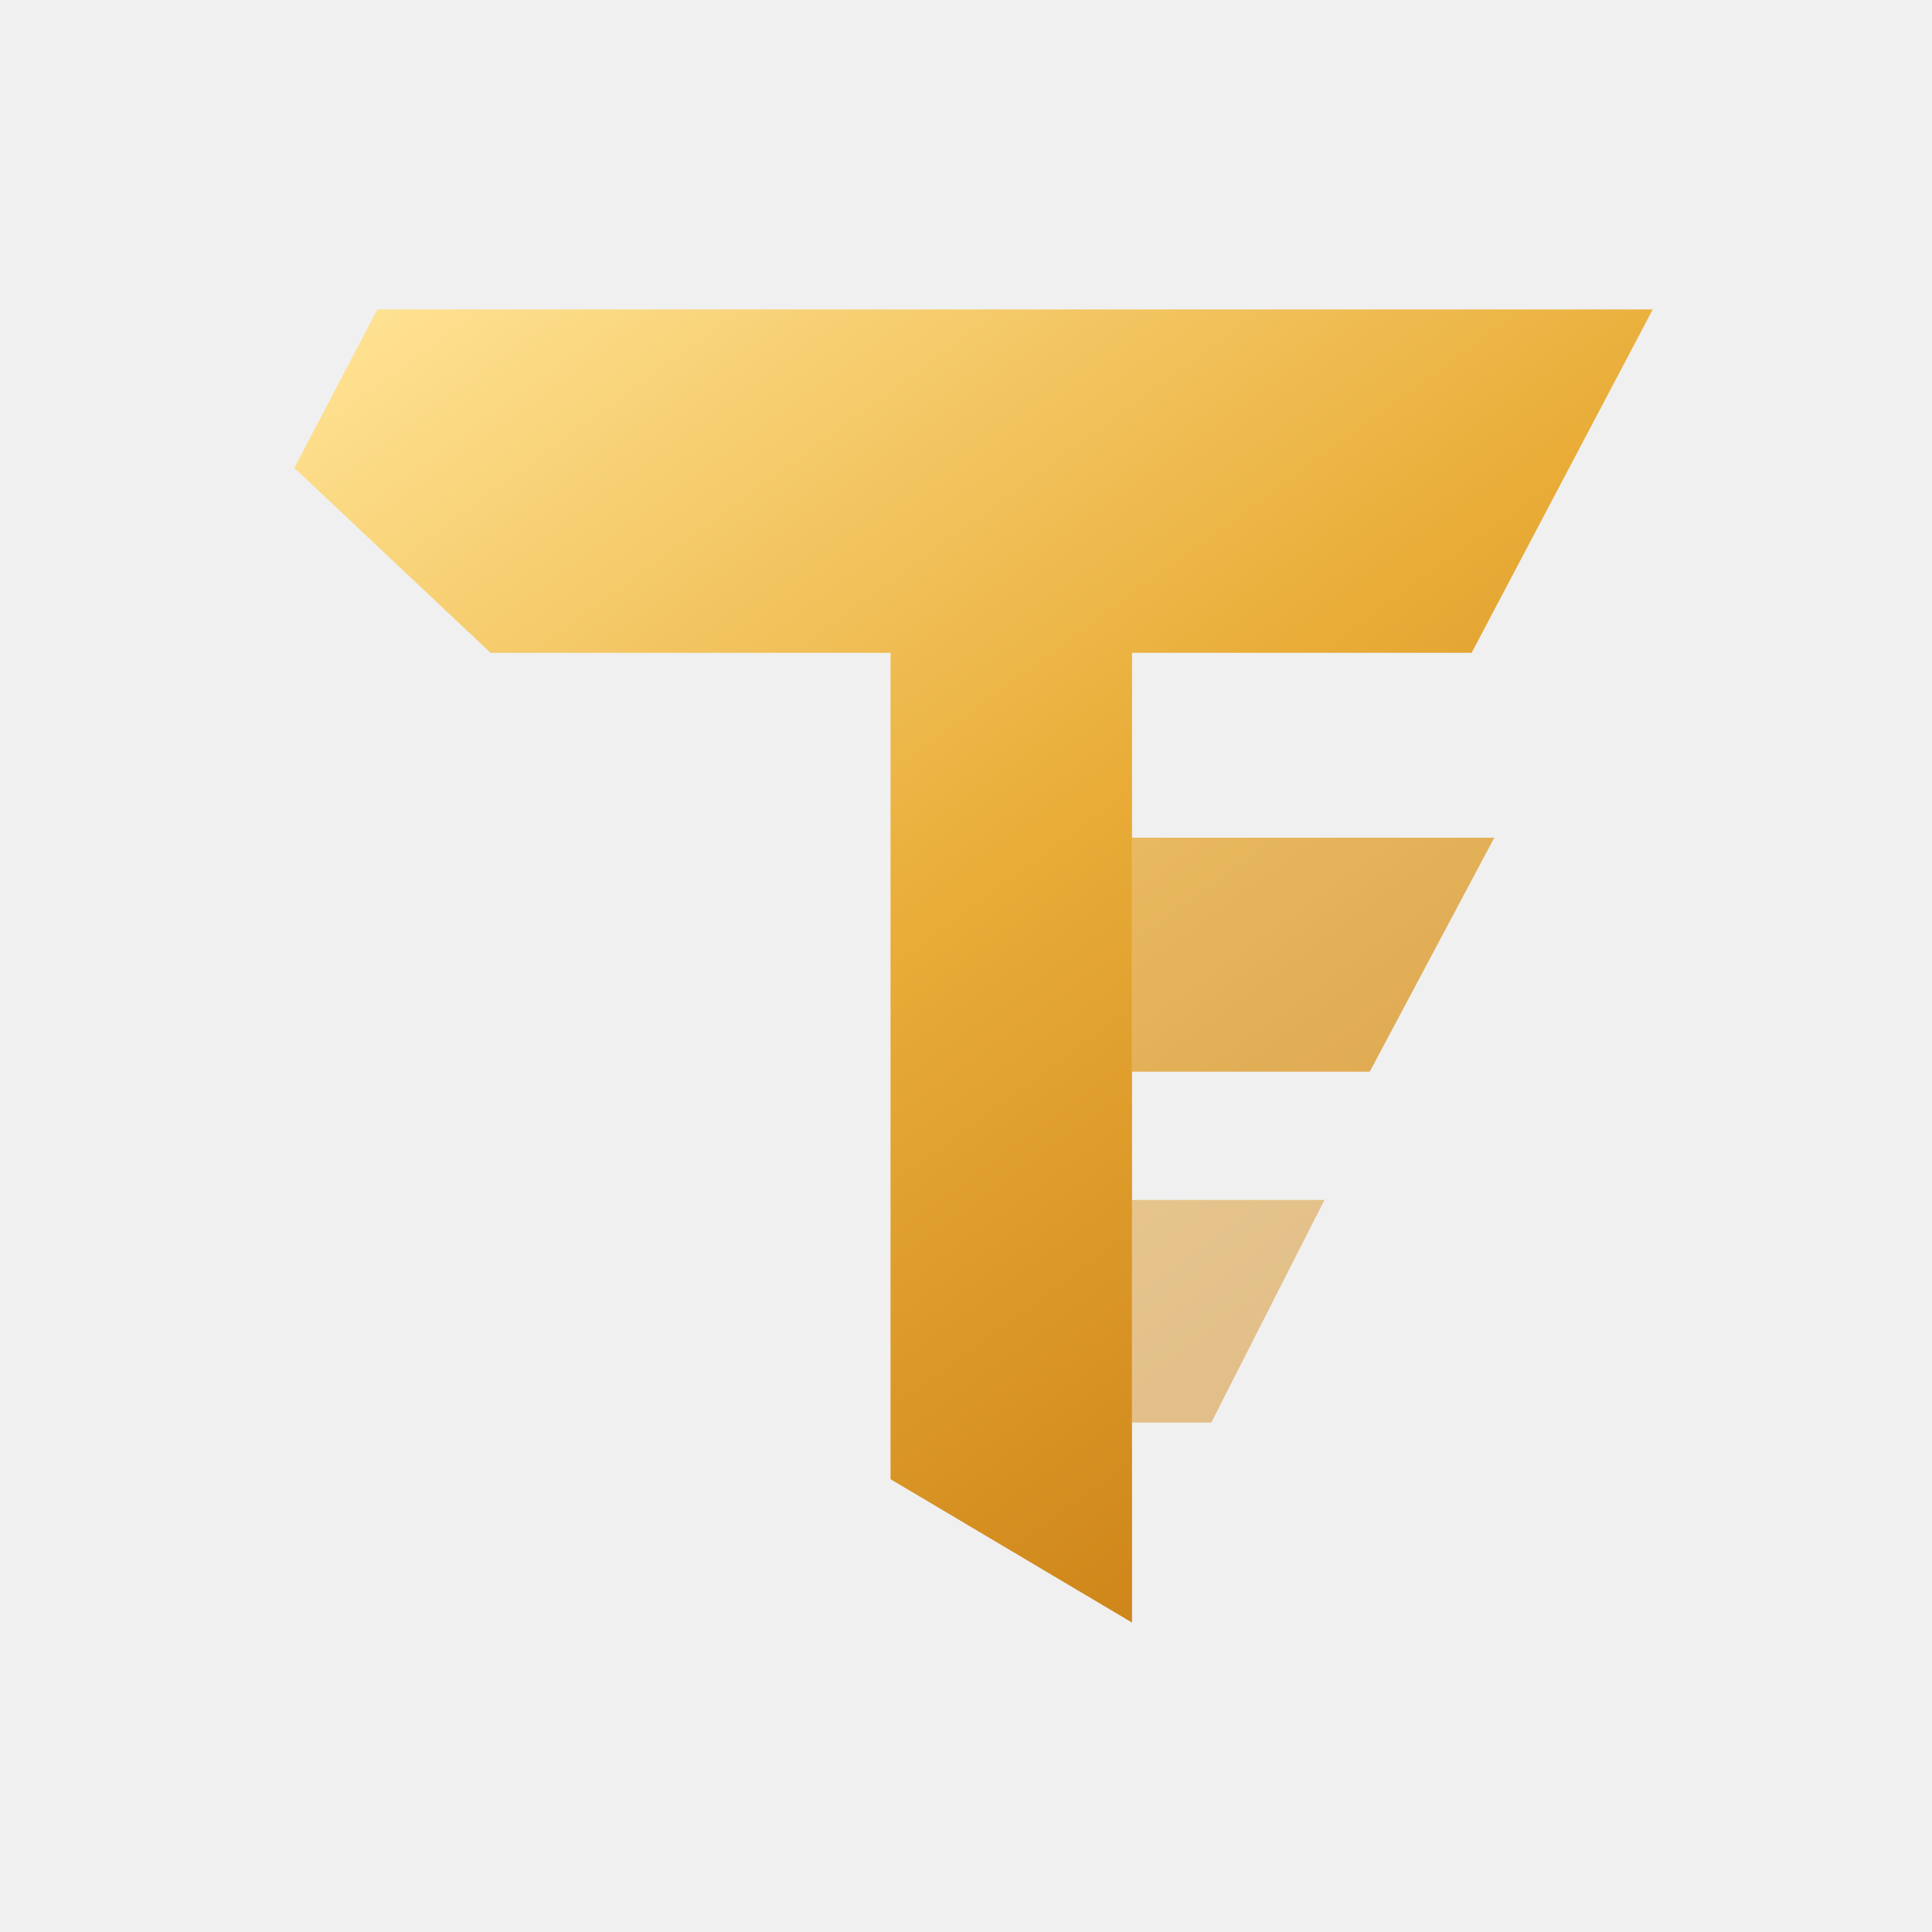
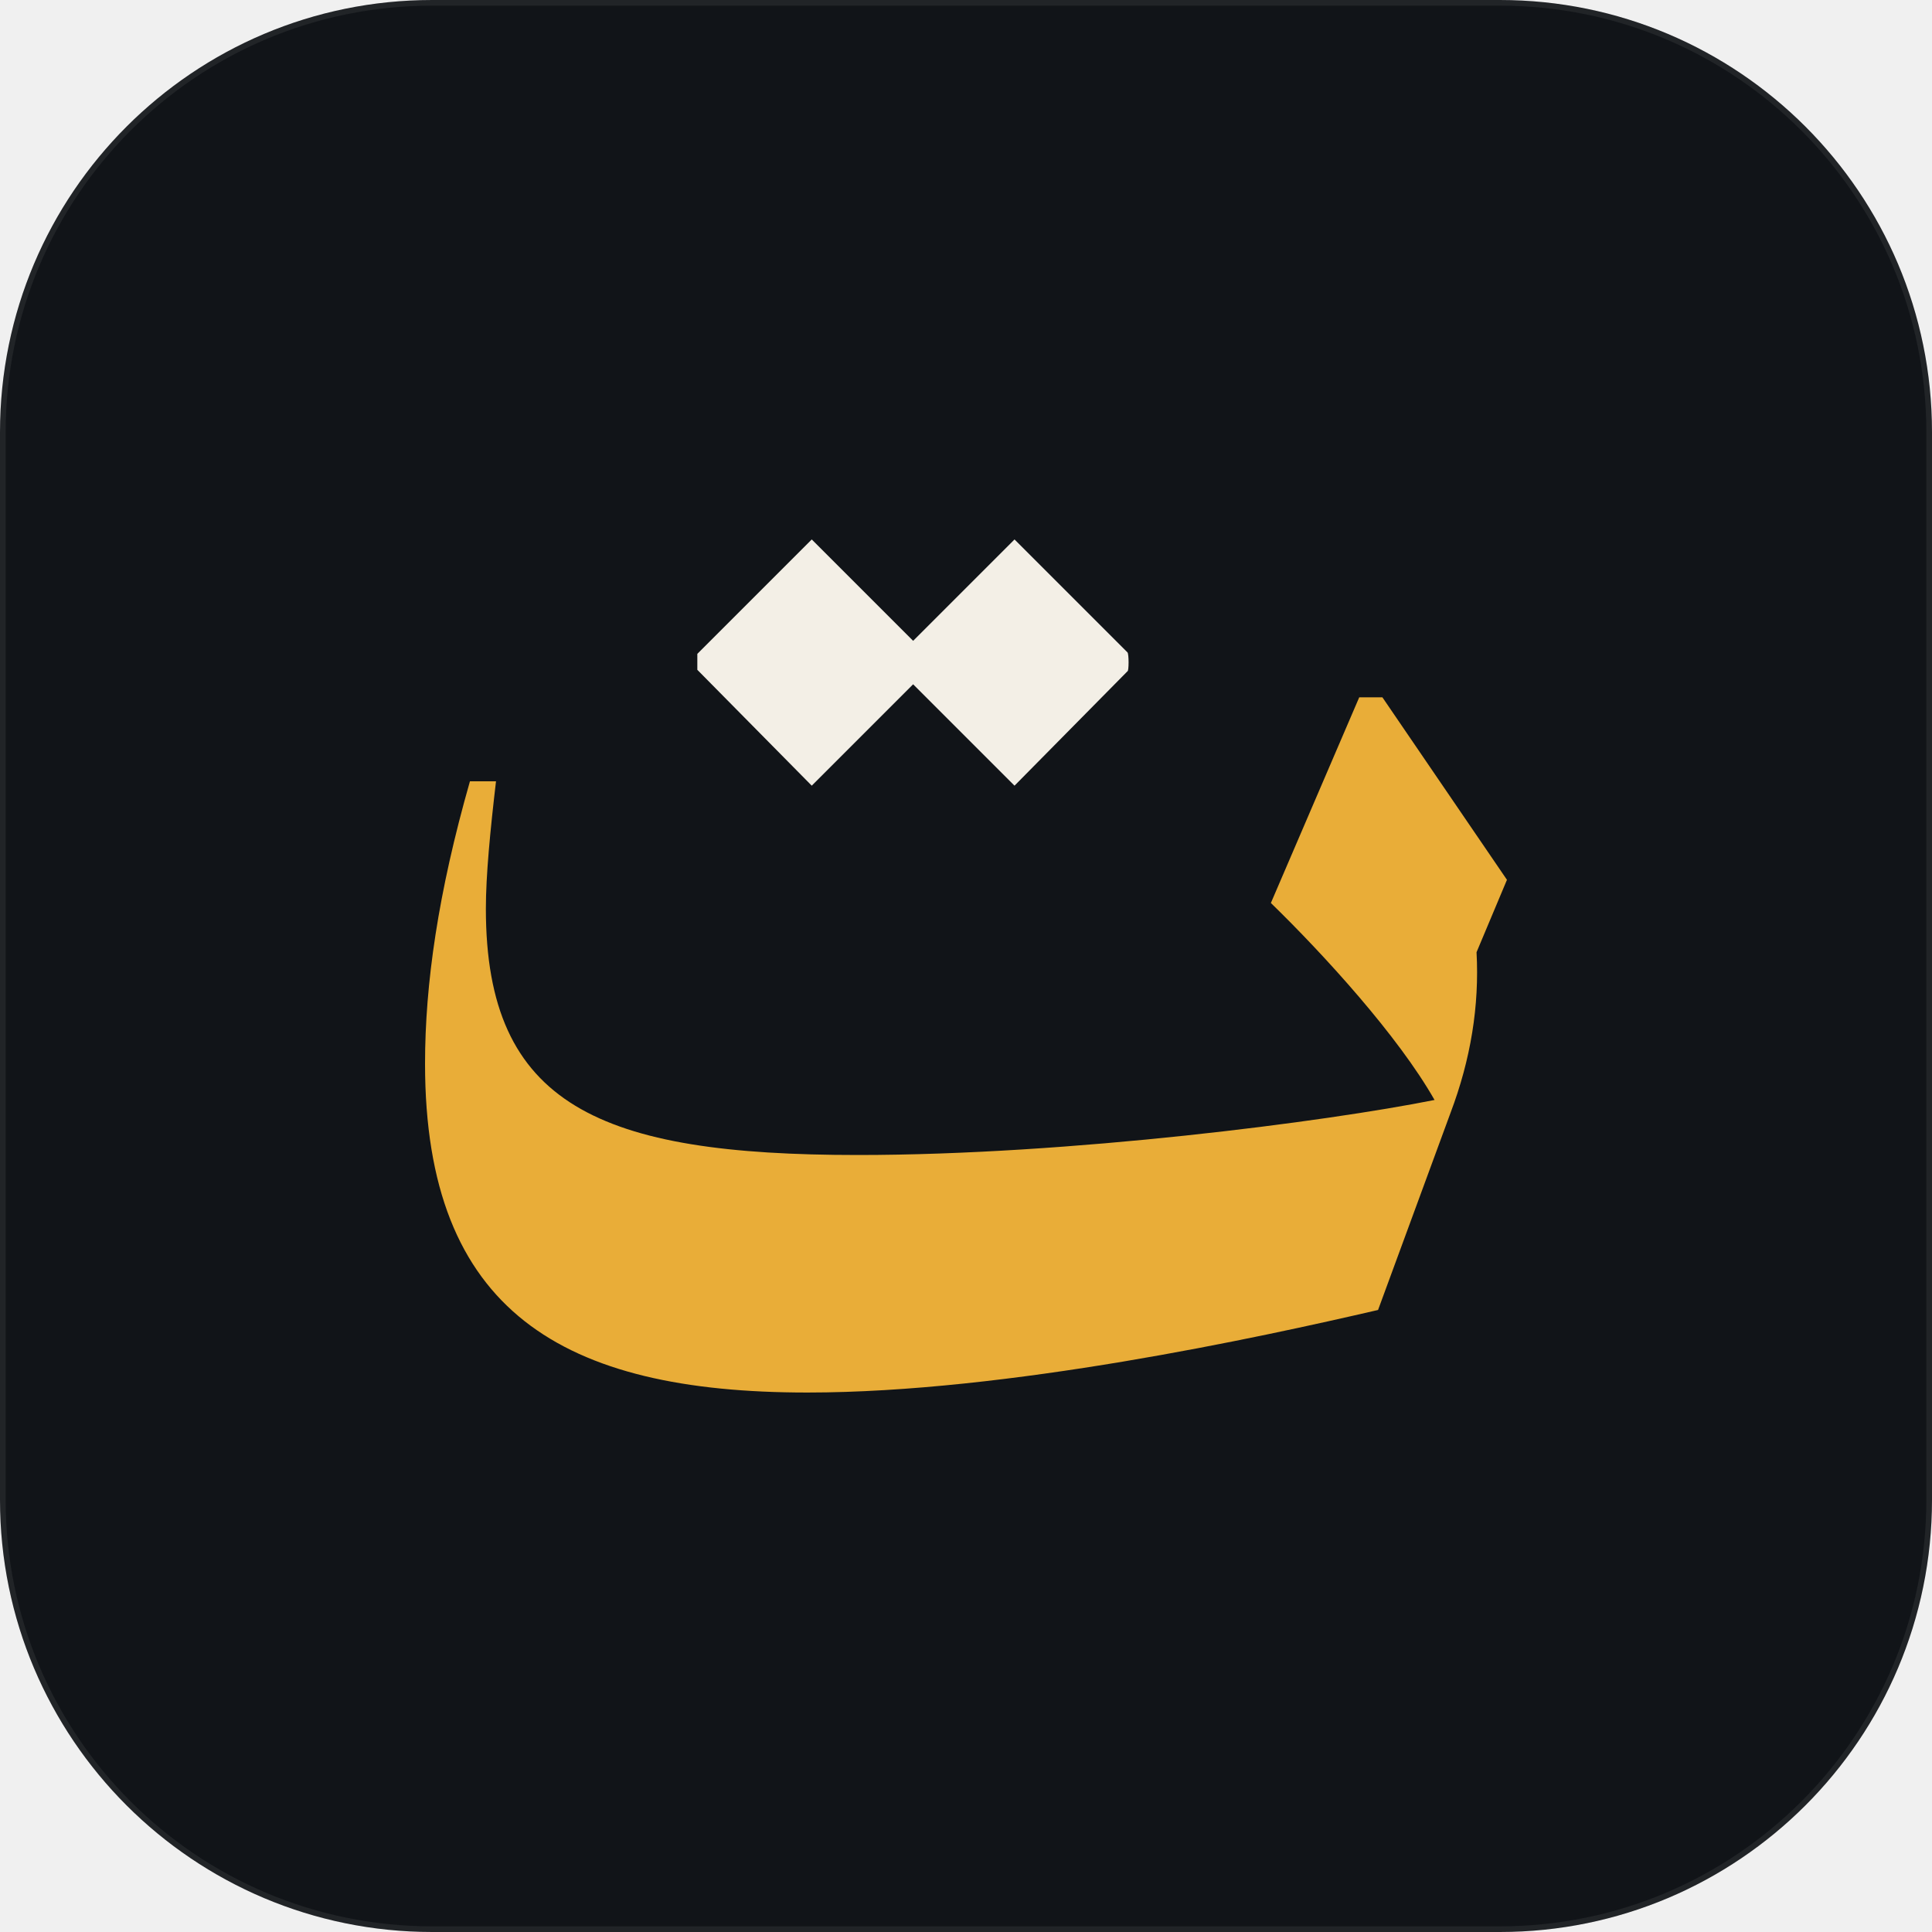
- <svg xmlns="http://www.w3.org/2000/svg" width="512" height="512" viewBox="0 0 512 512" fill="none">
-   <defs>
-     <linearGradient id="gold" x1="105" y1="72" x2="375" y2="442" gradientUnits="userSpaceOnUse">
-       <stop stop-color="#FFE394" />
-       <stop offset="0.48" stop-color="#E9AD38" />
-       <stop offset="1" stop-color="#C77A11" />
-     </linearGradient>
-   </defs>
-   <g>
-     <path d="M100 82H438L390 173H300V430L236 392V173H130L78 124L100 82Z" fill="url(#gold)" />
-     <path d="M300 222H396L363 284H300V222Z" fill="url(#gold)" opacity="0.78" />
-     <path d="M300 318H351L321 377H300V318Z" fill="url(#gold)" opacity="0.5" />
+ <svg xmlns="http://www.w3.org/2000/svg" viewBox="0 0 1024 1024" width="1024" height="1024" role="img" aria-label="Tawreed icon">
+   <rect width="1024" height="1024" rx="229.07" fill="#111418" />
+   <rect x="1.5" y="1.5" width="1021" height="1021" rx="227.57" fill="none" stroke="#FFFFFF" stroke-opacity="0.07" stroke-width="3" />
+   <g transform="translate(225.28 285.92) scale(0.767657) translate(-36 576)">
+     <path d="M697 -467H681L620 -325C657 -289 708 -233 733 -189C658 -174 481 -151 335 -151C157 -151 78 -185 78 -321C78 -344 81 -375 85 -409H67C45 -332 36 -269 36 -214C36 -43 131 13 300 13C438 13 612 -25 694 -44L744 -180C758 -217 764 -254 762 -291L783 -341Z" fill="#E9AD38" />
+     <path d="M521 -485C522 -485 522 -497 521 -498L443 -576L373 -506L303 -576L224 -497V-486L303 -406L373 -476L443 -406Z" fill="#F3EFE6" />
  </g>
</svg>
